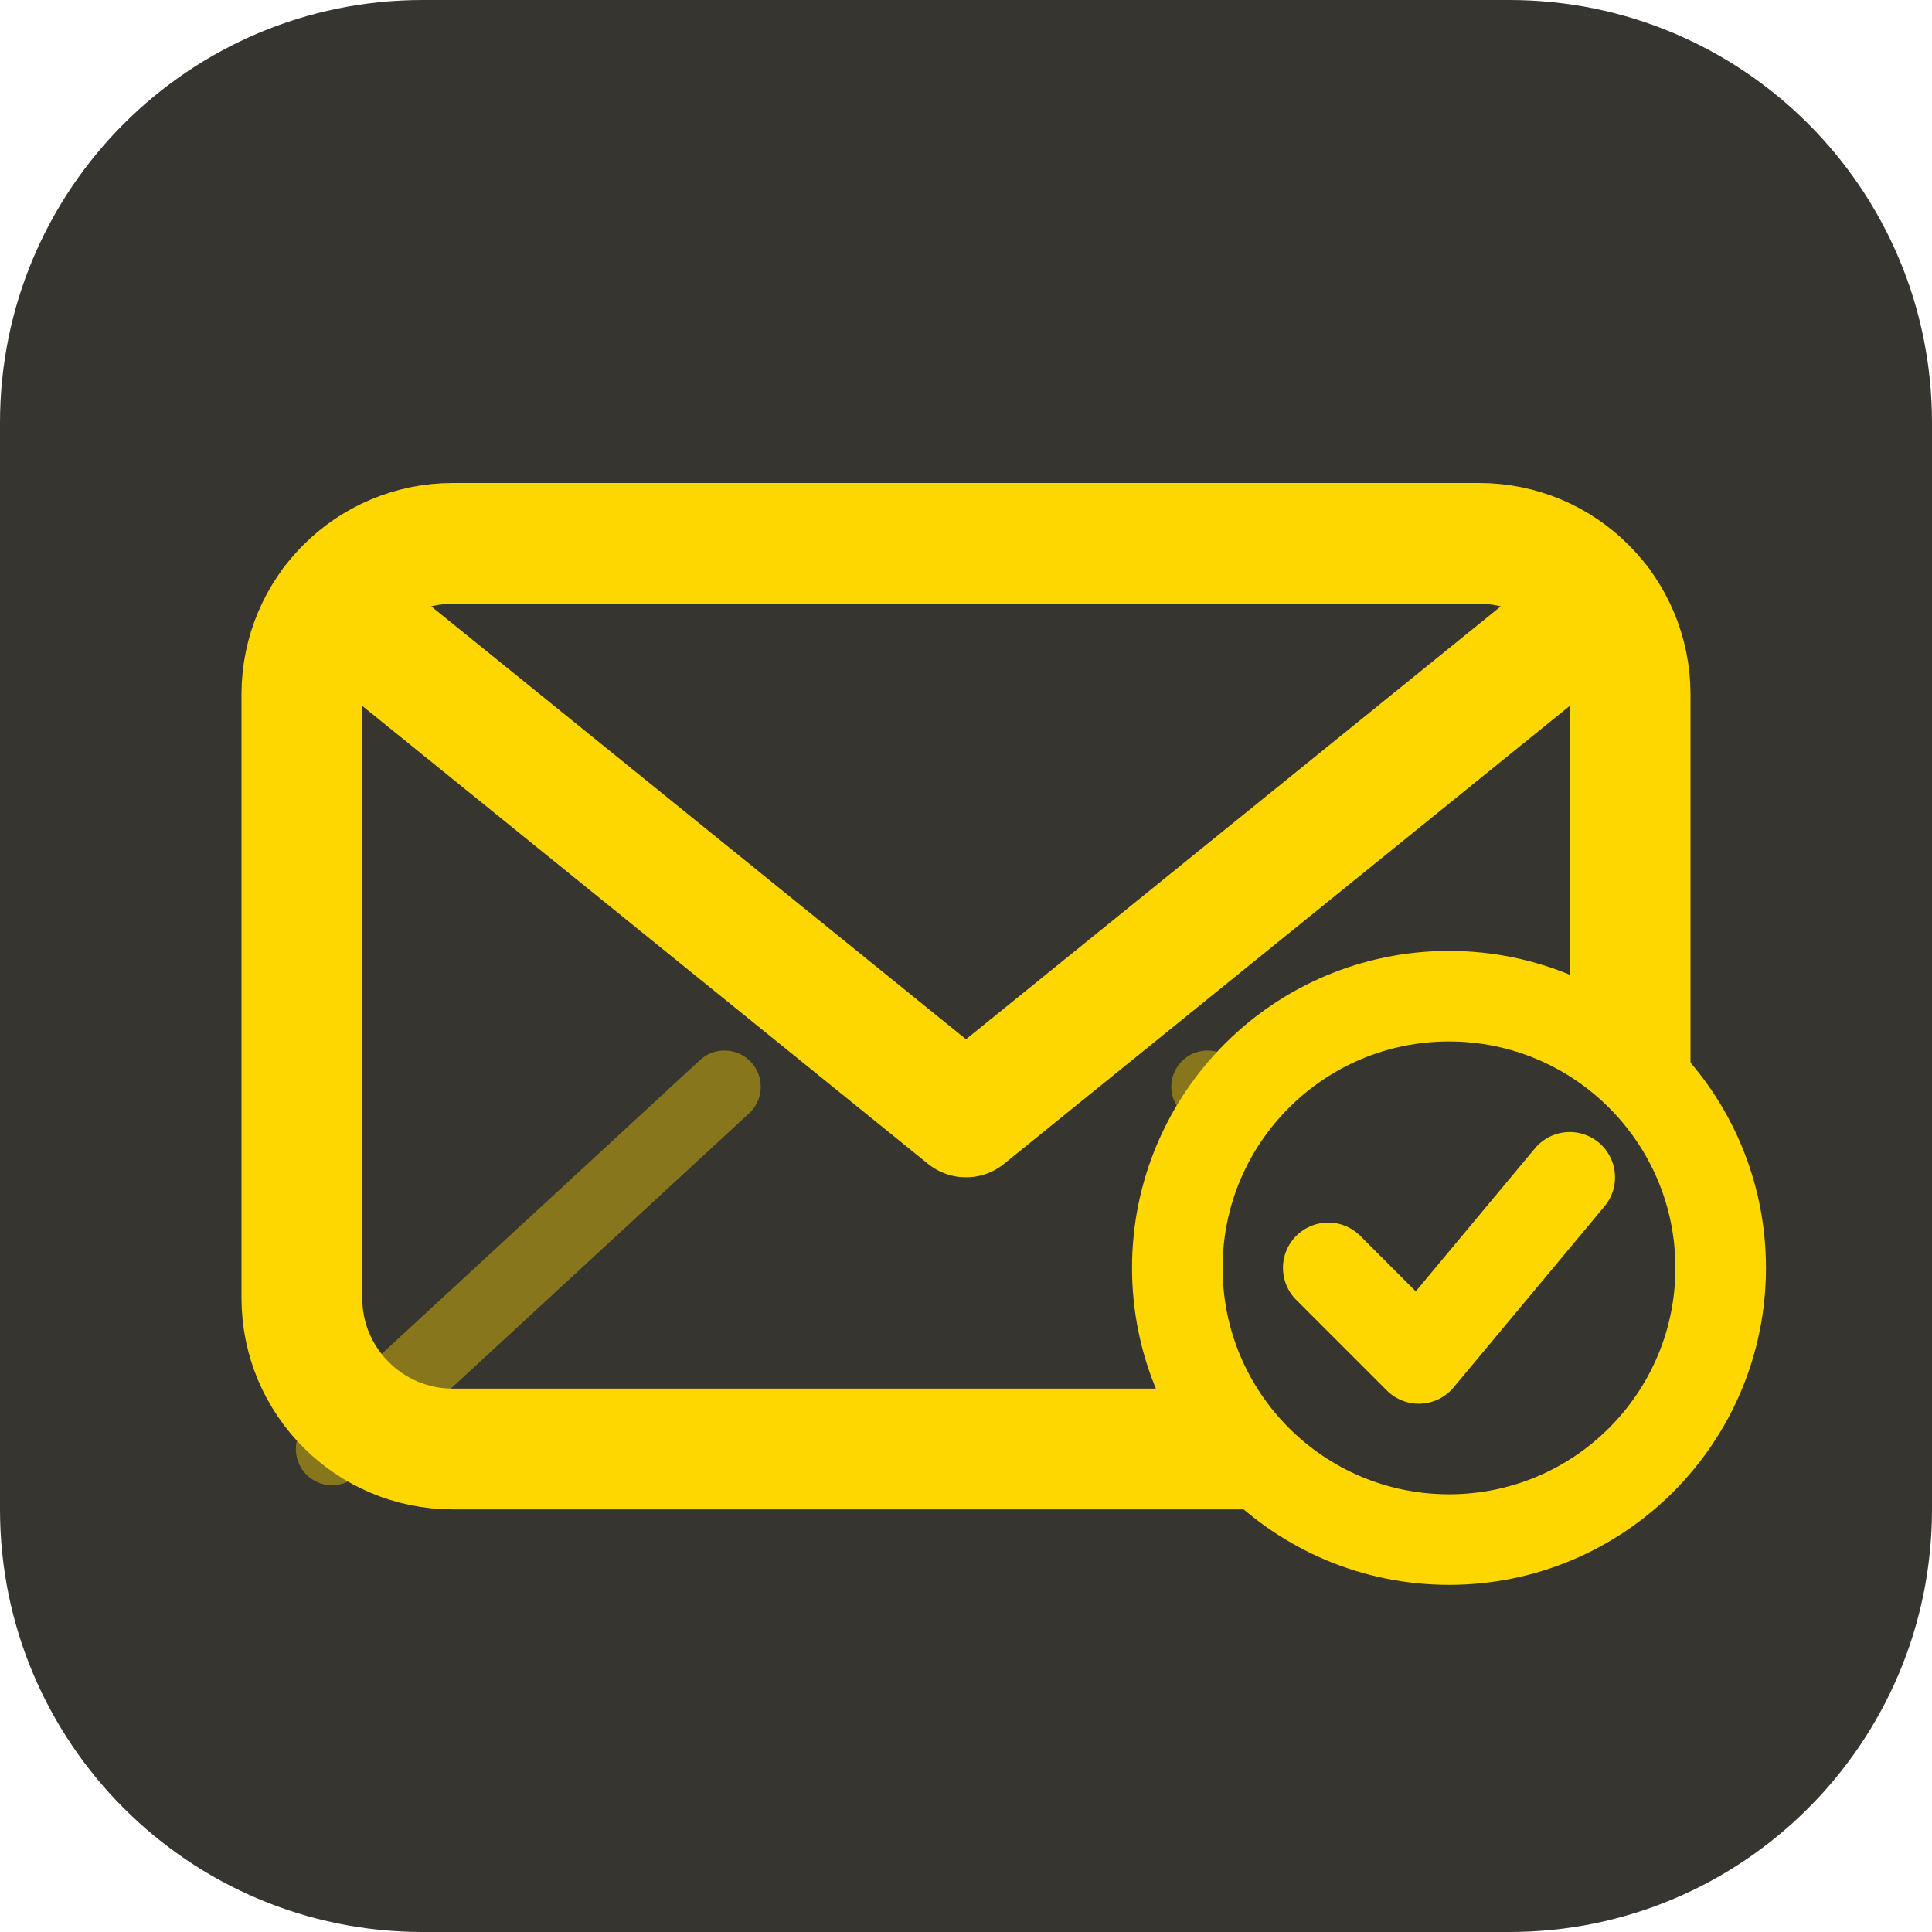
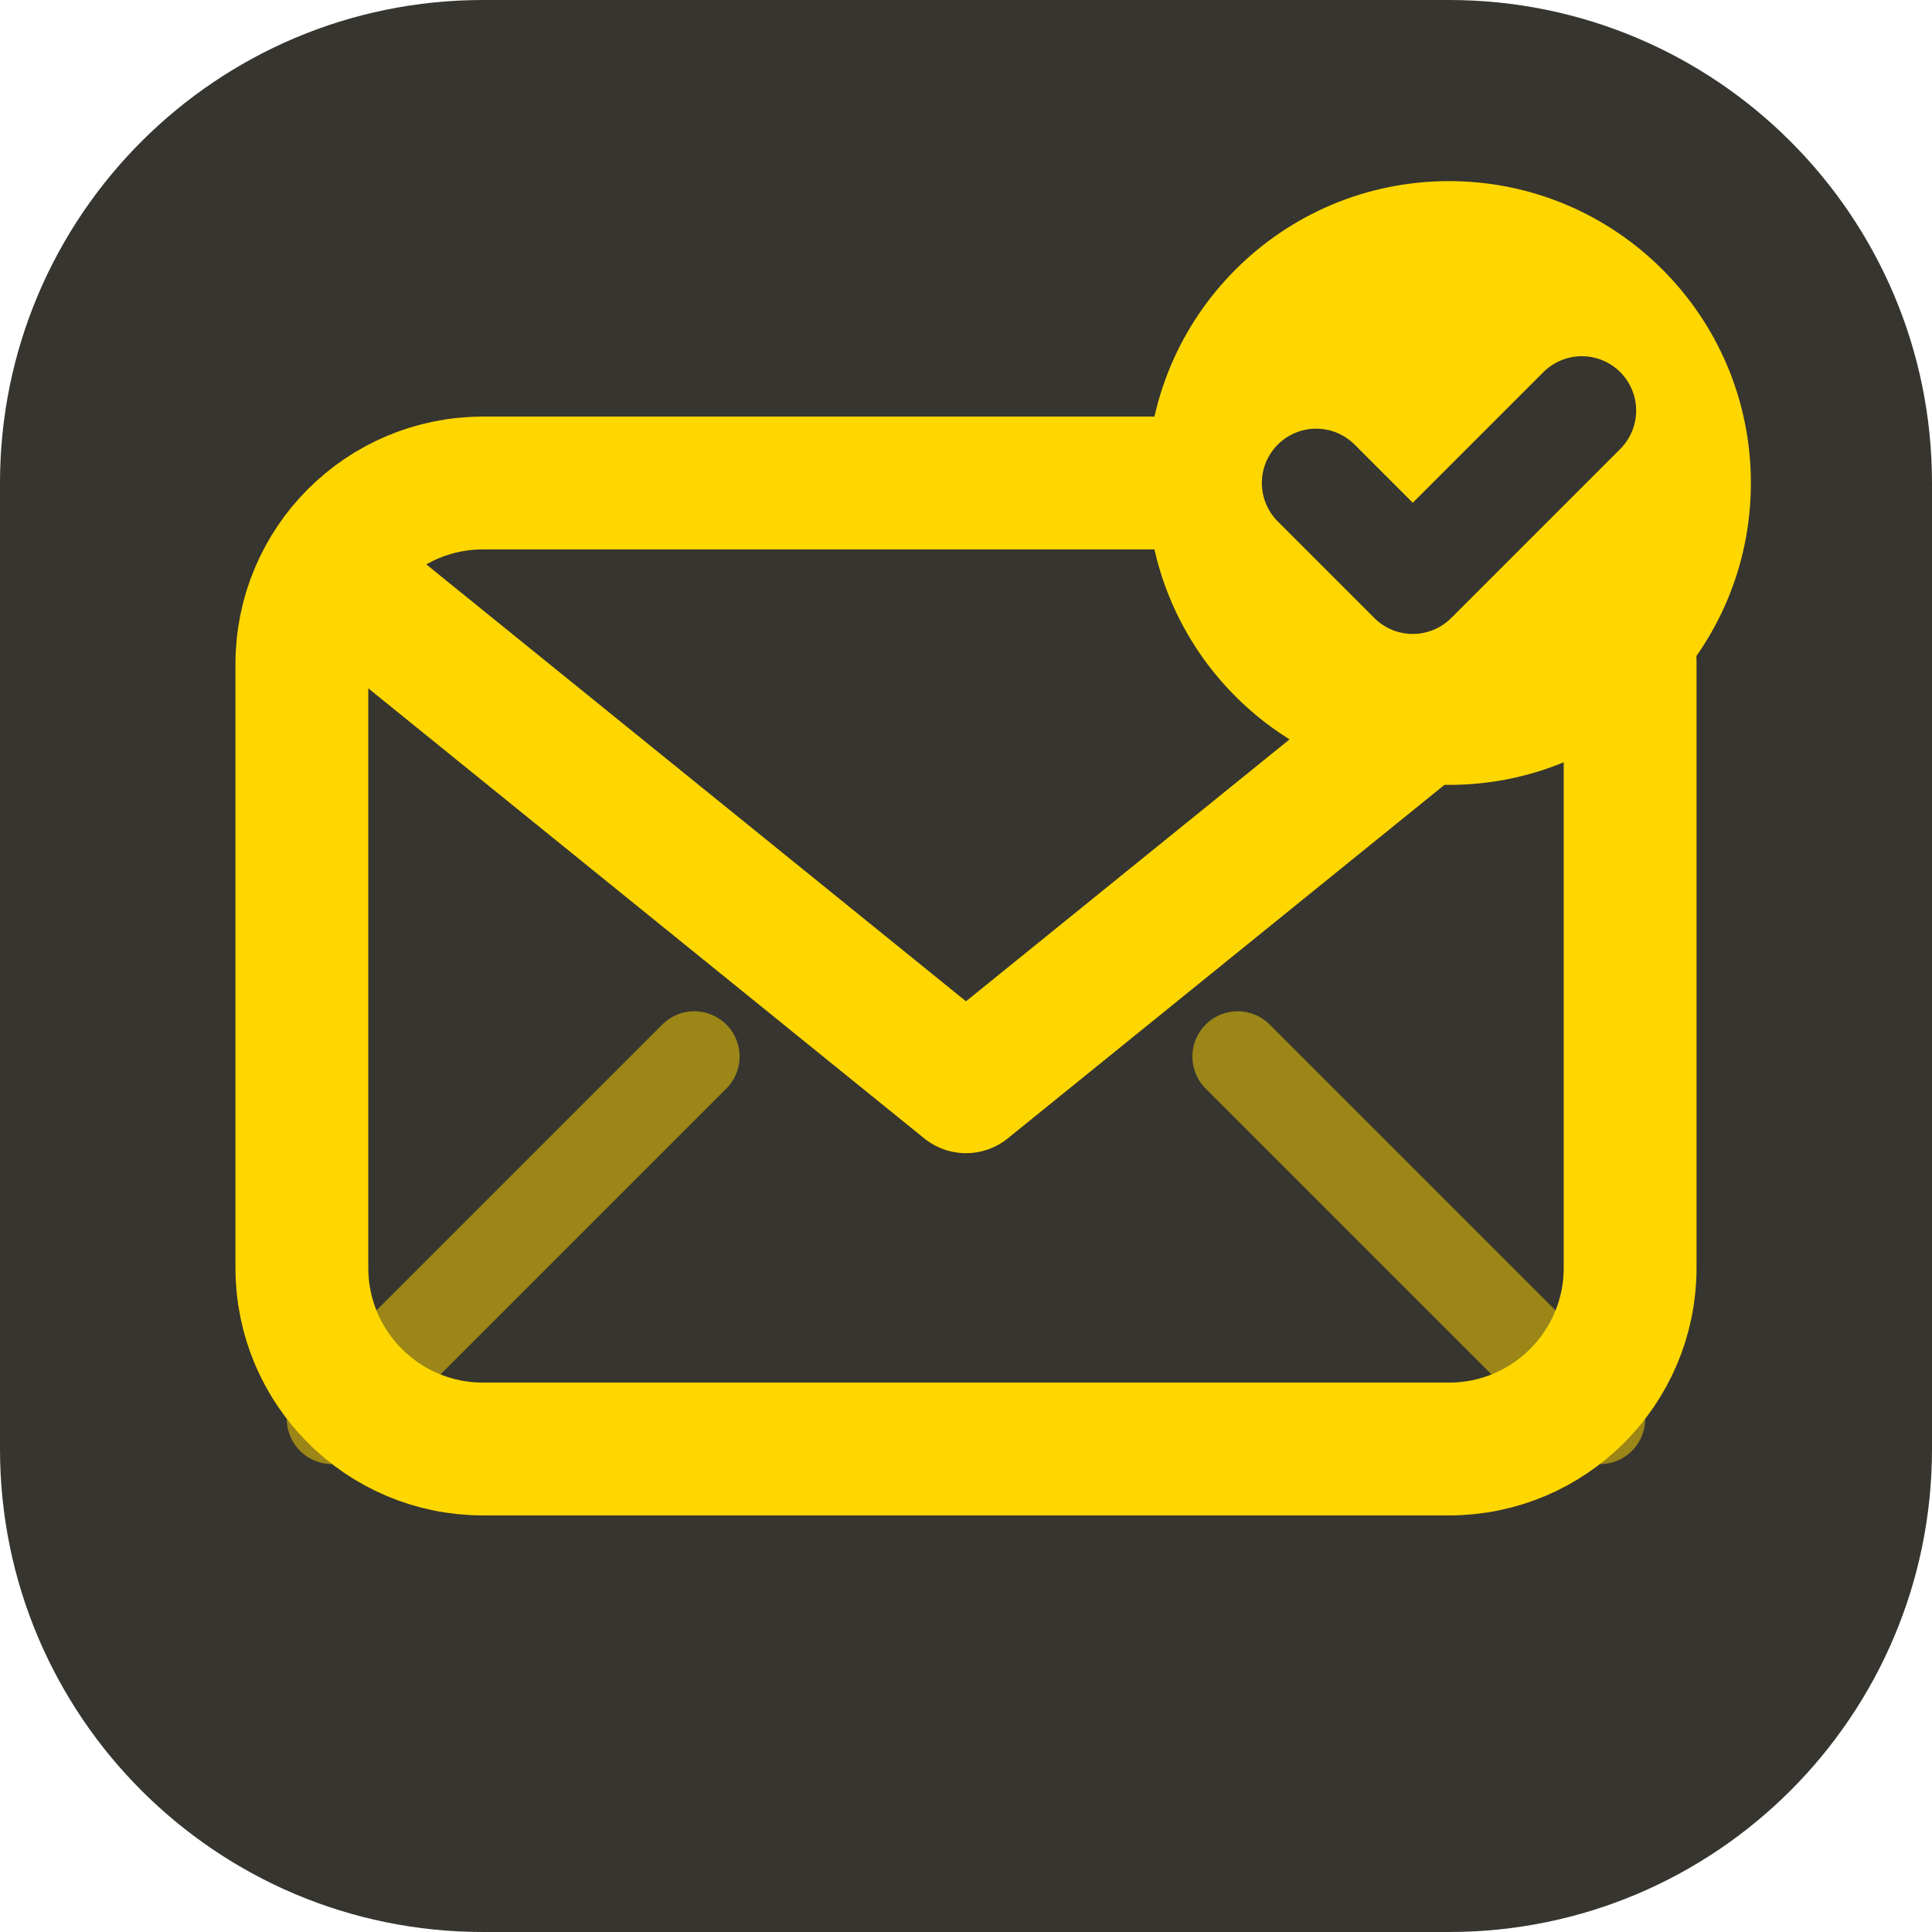
<svg xmlns="http://www.w3.org/2000/svg" width="32" height="32" viewBox="0 0 32 32" fill="none">
-   <rect width="32" height="32" rx="7" fill="#37352f" />
-   <rect x="5" y="9" width="22" height="15" rx="2.5" stroke="#FFD700" stroke-width="2" />
-   <path d="M5.5 10L16 18.5L26.5 10" stroke="#FFD700" stroke-width="2" stroke-linecap="round" stroke-linejoin="round" />
-   <path d="M5.5 24L12 18" stroke="#FFD700" stroke-width="1.2" stroke-linecap="round" opacity="0.4" />
-   <path d="M26.5 24L20 18" stroke="#FFD700" stroke-width="1.2" stroke-linecap="round" opacity="0.4" />
-   <circle cx="24" cy="21" r="4.5" fill="#37352f" stroke="#FFD700" stroke-width="1.5" />
-   <path d="M22 21l1.5 1.5L26 19.5" stroke="#FFD700" stroke-width="1.5" stroke-linecap="round" stroke-linejoin="round" />
+   <rect width="32" height="32" rx="8" fill="#37352f" />
+   <rect x="5" y="8" width="22" height="16" rx="3" stroke="#FFD700" stroke-width="2.2" />
+   <path d="M5.5 9.5L16 18L26.5 9.5" stroke="#FFD700" stroke-width="2.2" stroke-linecap="round" stroke-linejoin="round" />
+   <path d="M5.5 23.5L11.5 17.5" stroke="#FFD700" stroke-width="1.5" stroke-linecap="round" opacity="0.5" />
+   <path d="M26.5 23.5L20.5 17.5" stroke="#FFD700" stroke-width="1.5" stroke-linecap="round" opacity="0.5" />
+   <circle cx="24" cy="8" r="5" fill="#FFD700" />
+   <path d="M21.8 8l1.6 1.6L26.2 6.8" stroke="#37352f" stroke-width="1.8" stroke-linecap="round" stroke-linejoin="round" />
</svg>
